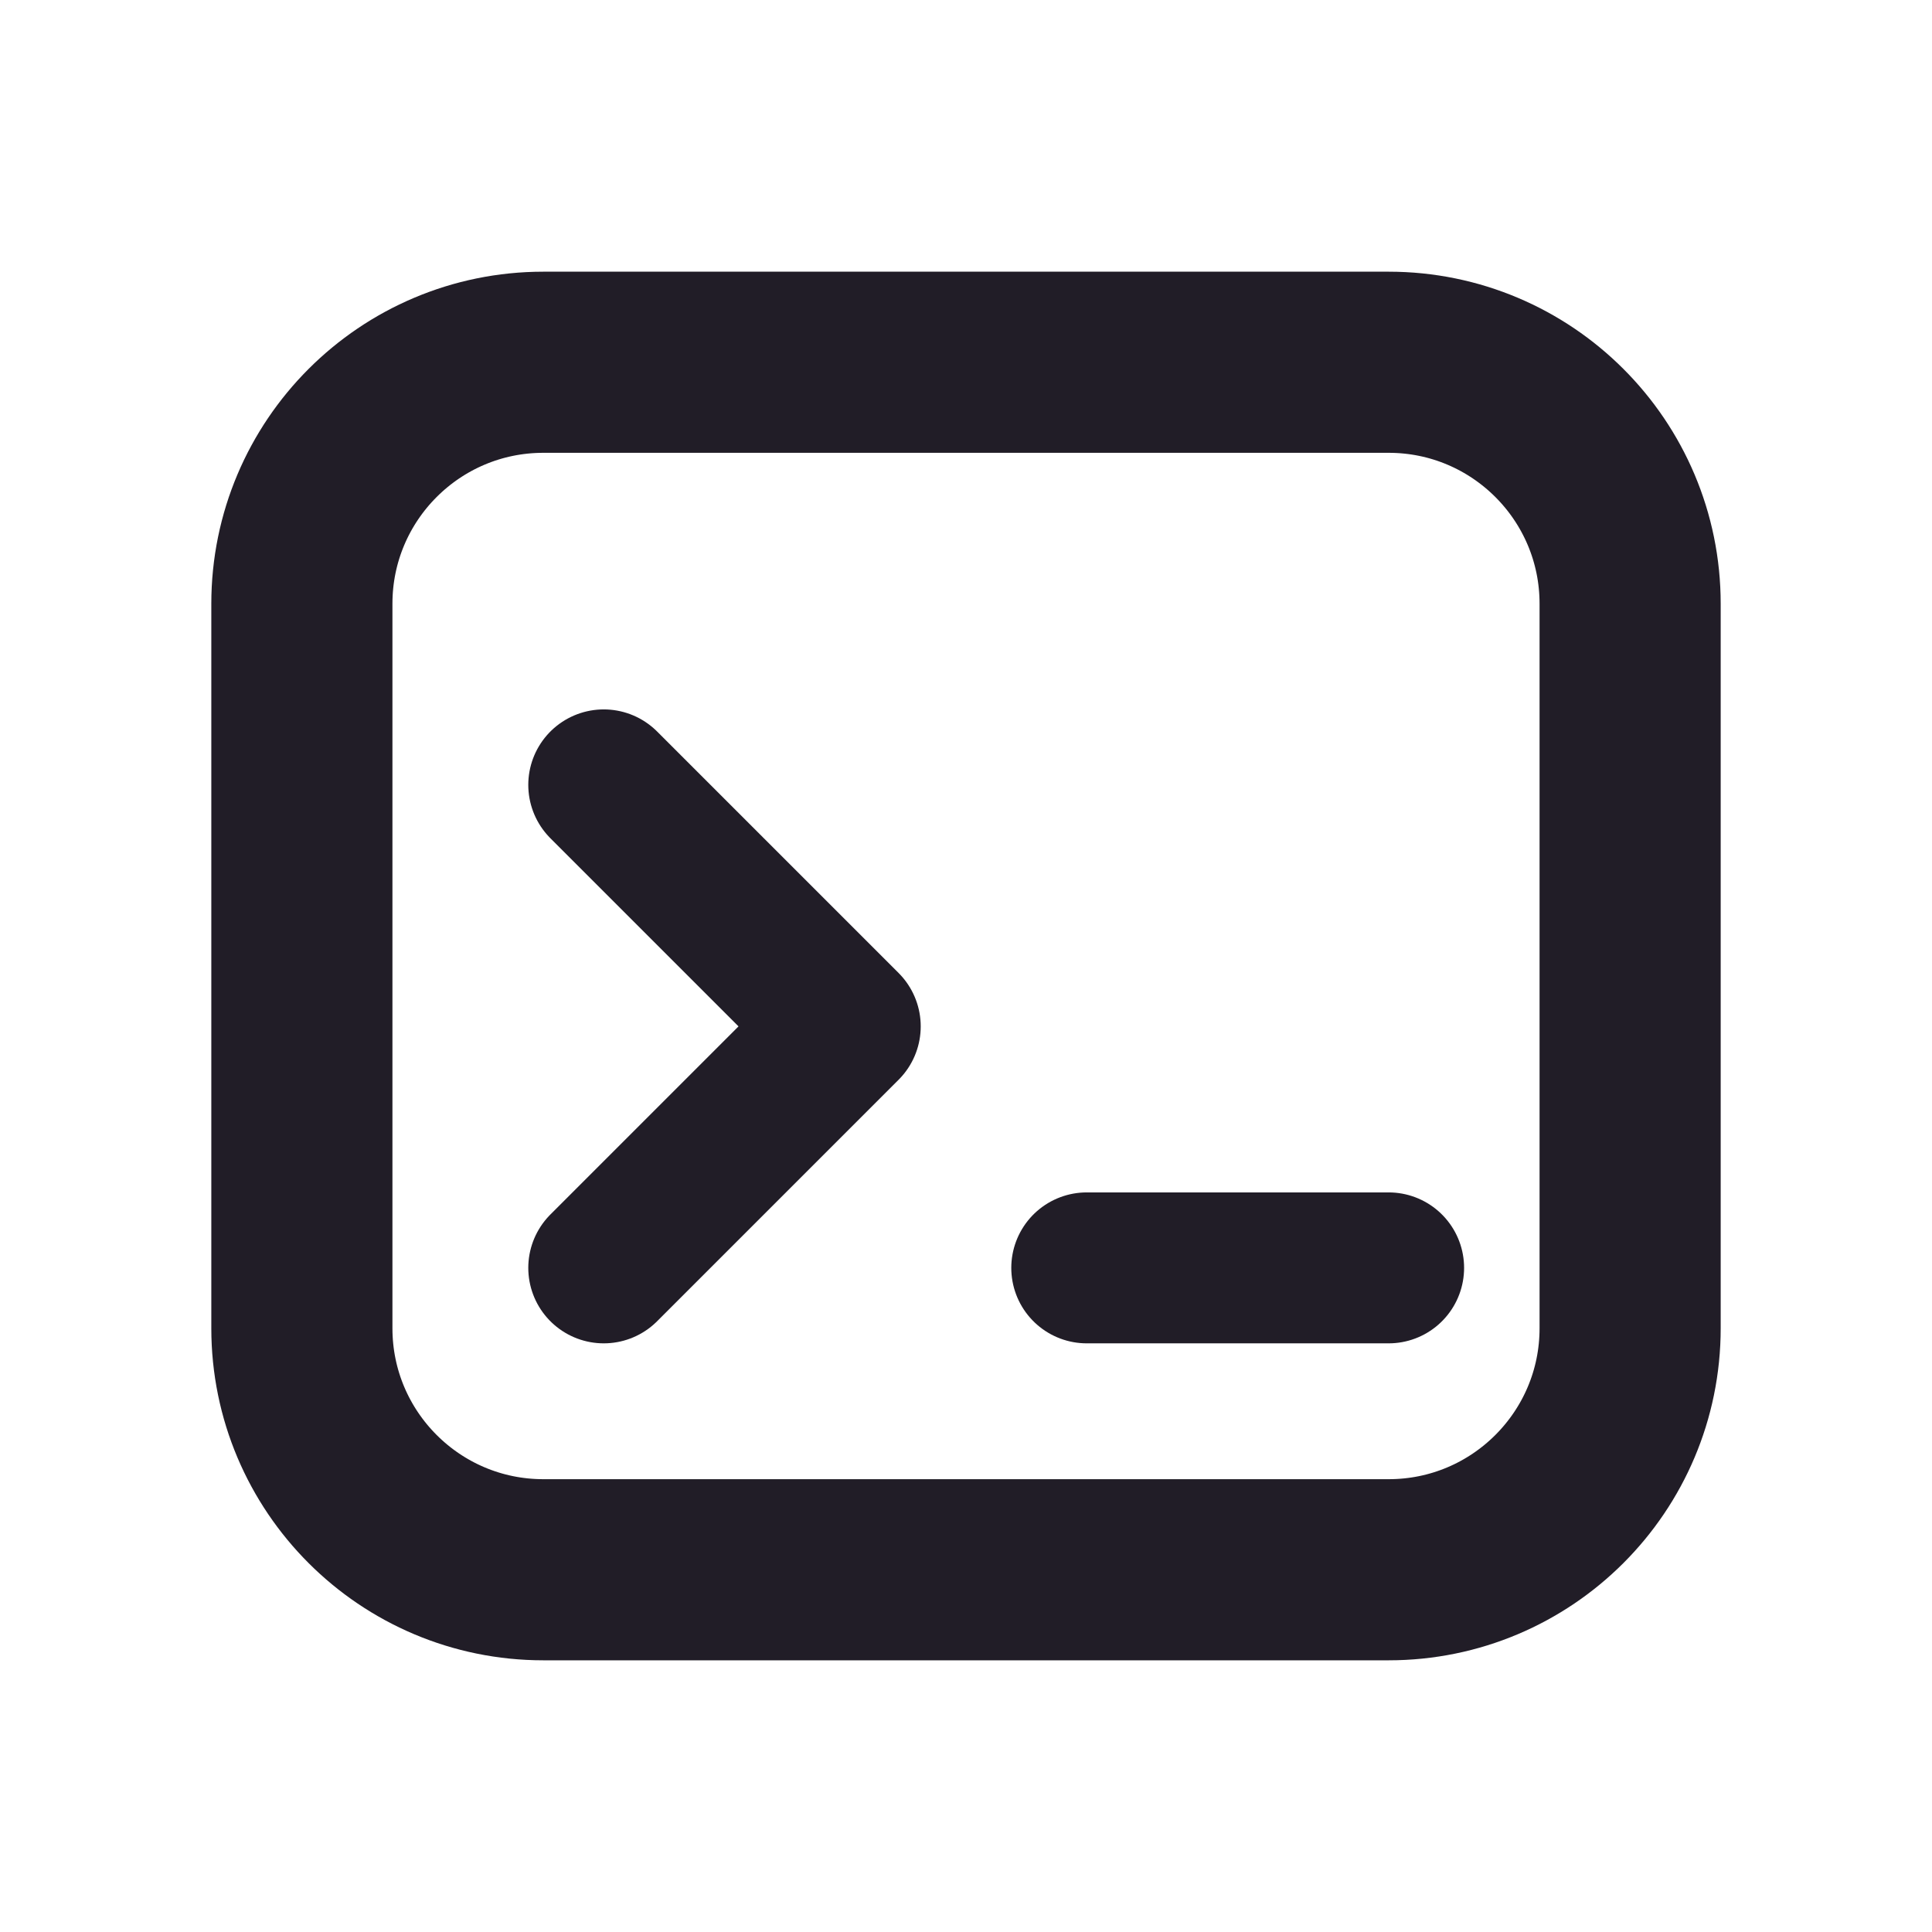
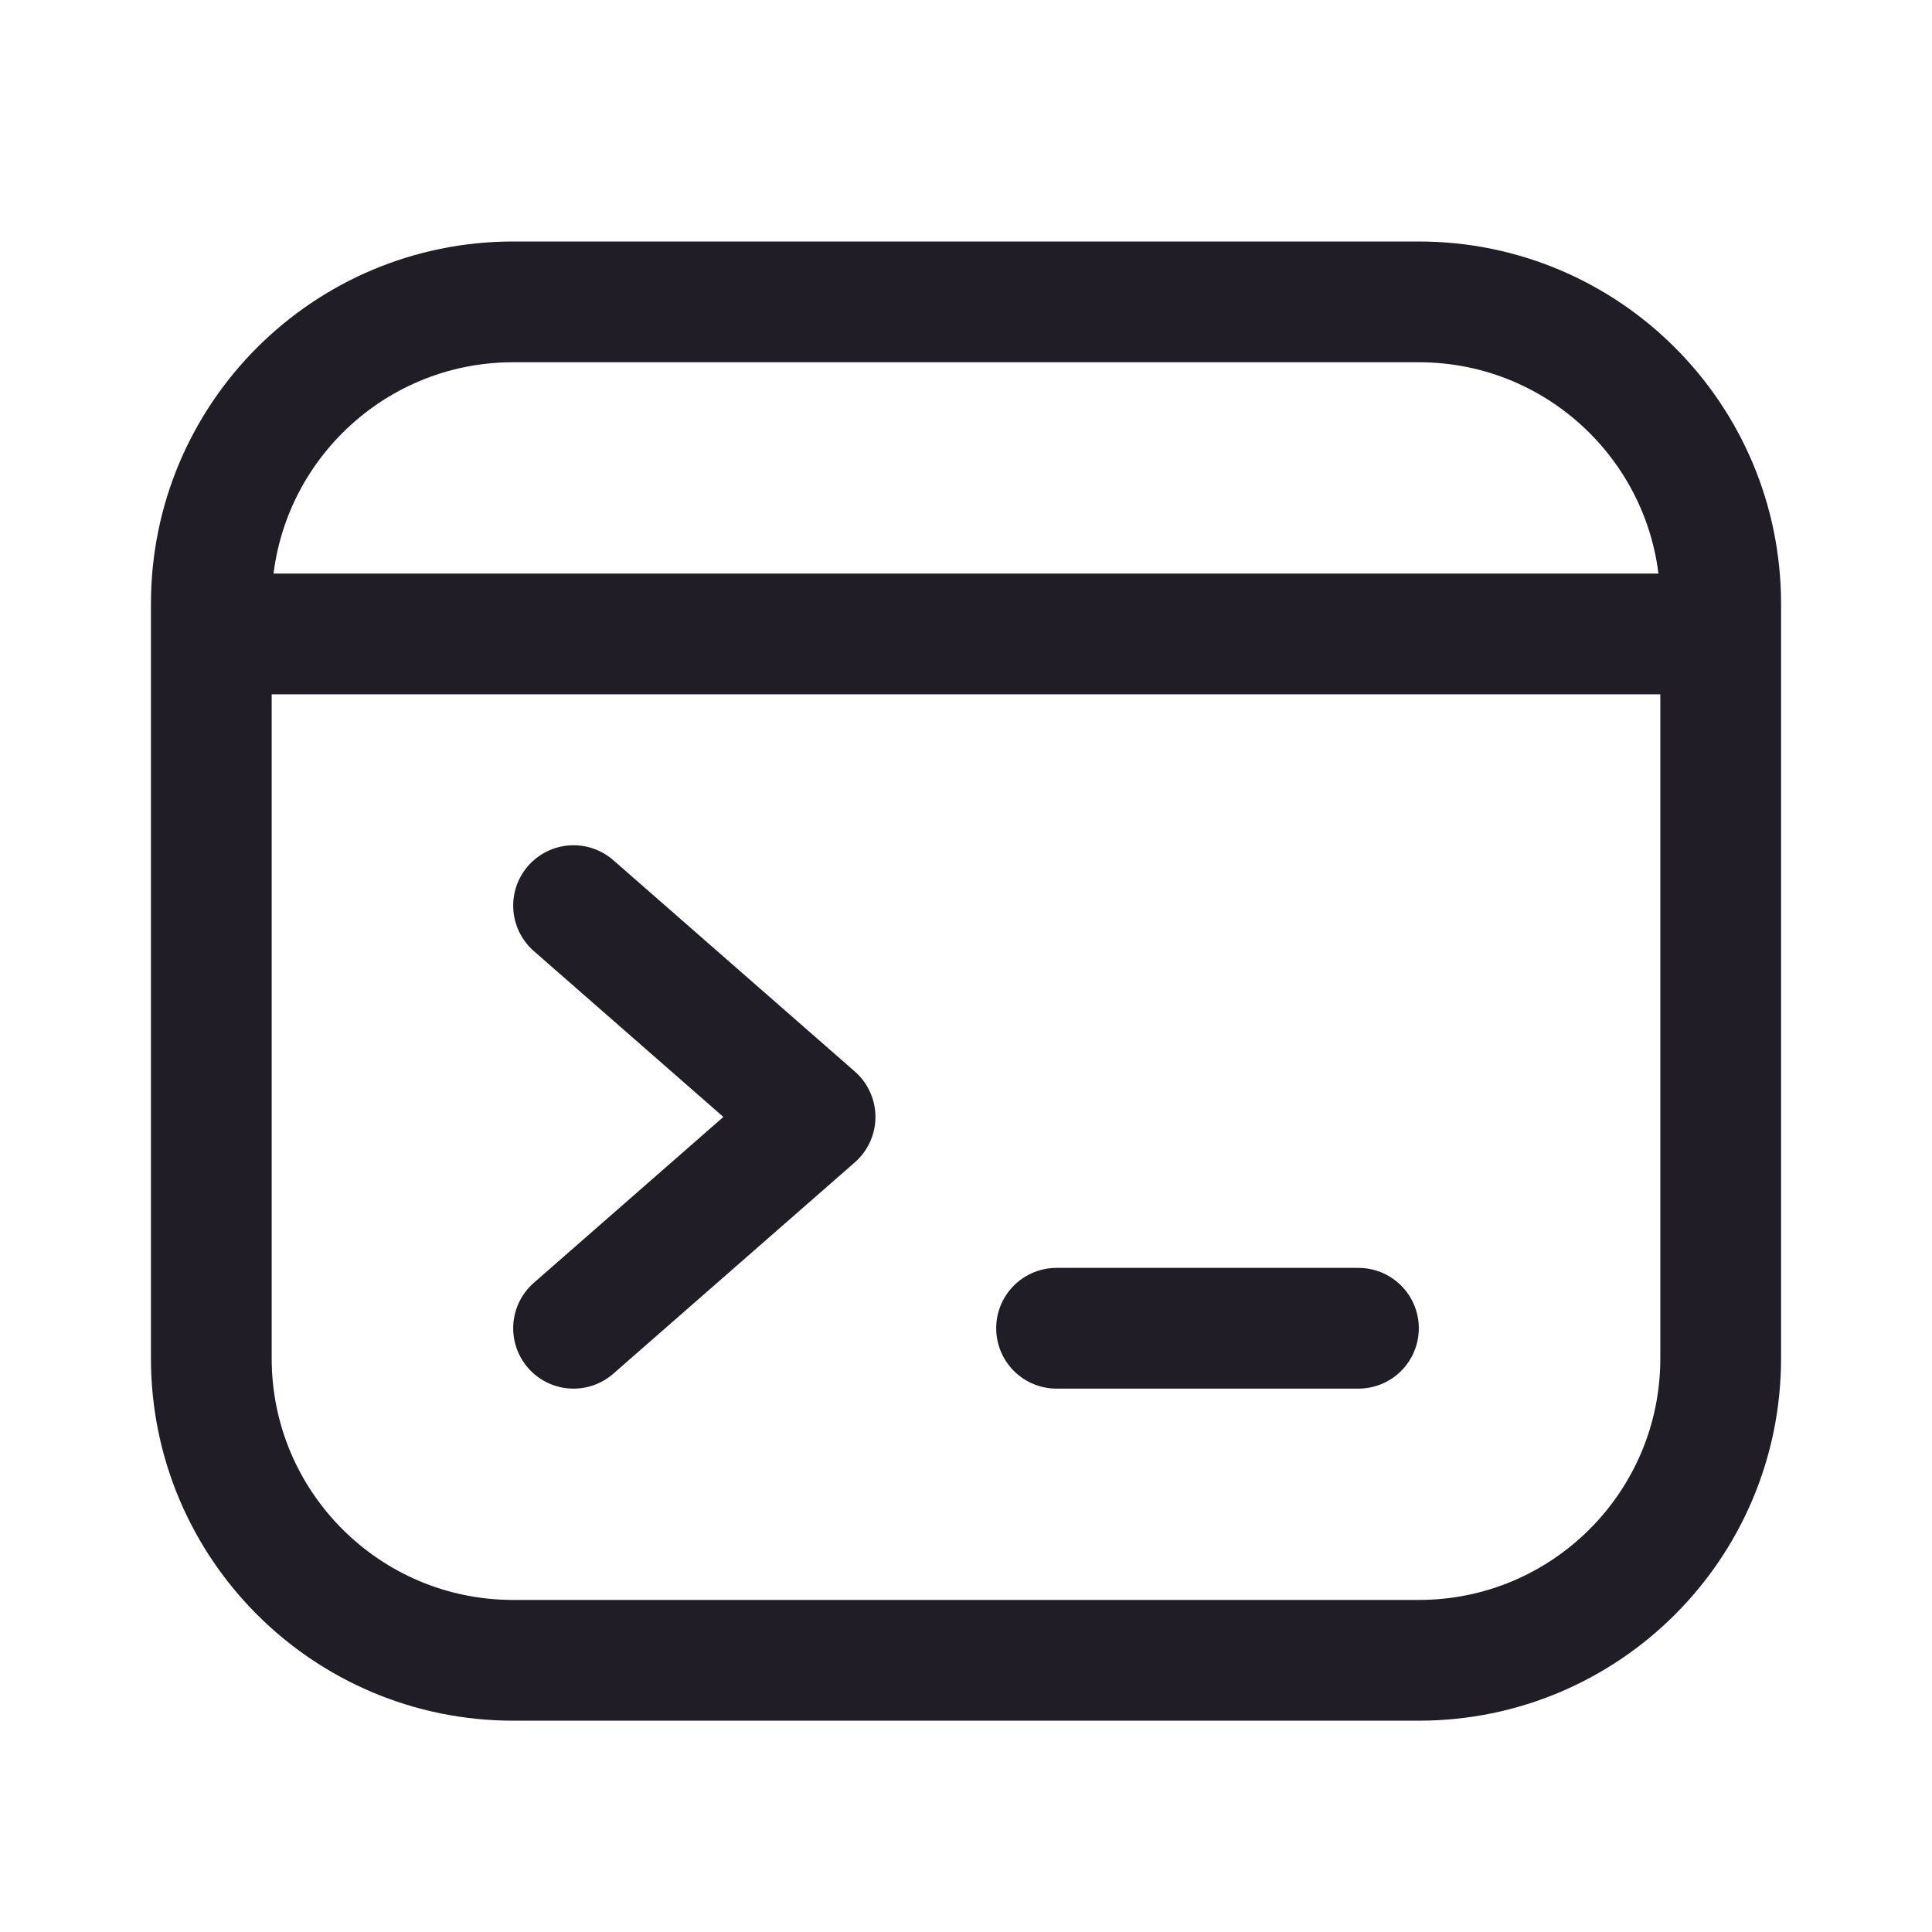
<svg xmlns="http://www.w3.org/2000/svg" viewBox="0 0 64 64">
-   <rect x="10" y="12" width="44" height="40" rx="8" fill="none" stroke="#211D27" stroke-width="6" />
-   <path d="M20 26 28 34 20 42" fill="none" stroke="#211D27" stroke-width="5" stroke-linecap="round" stroke-linejoin="round" />
-   <path d="M36 42h10" fill="none" stroke="#211D27" stroke-width="5" stroke-linecap="round" stroke-linejoin="round" />
+   <rect x="7" y="10" width="50" height="45" rx="10" fill="none" stroke="#211D27" stroke-width="4" />
+   <path d="M8 21h48M19 30l8 7-8 7M35 44h10" fill="none" stroke="#211D27" stroke-width="4" stroke-linecap="round" stroke-linejoin="round" />
</svg>
